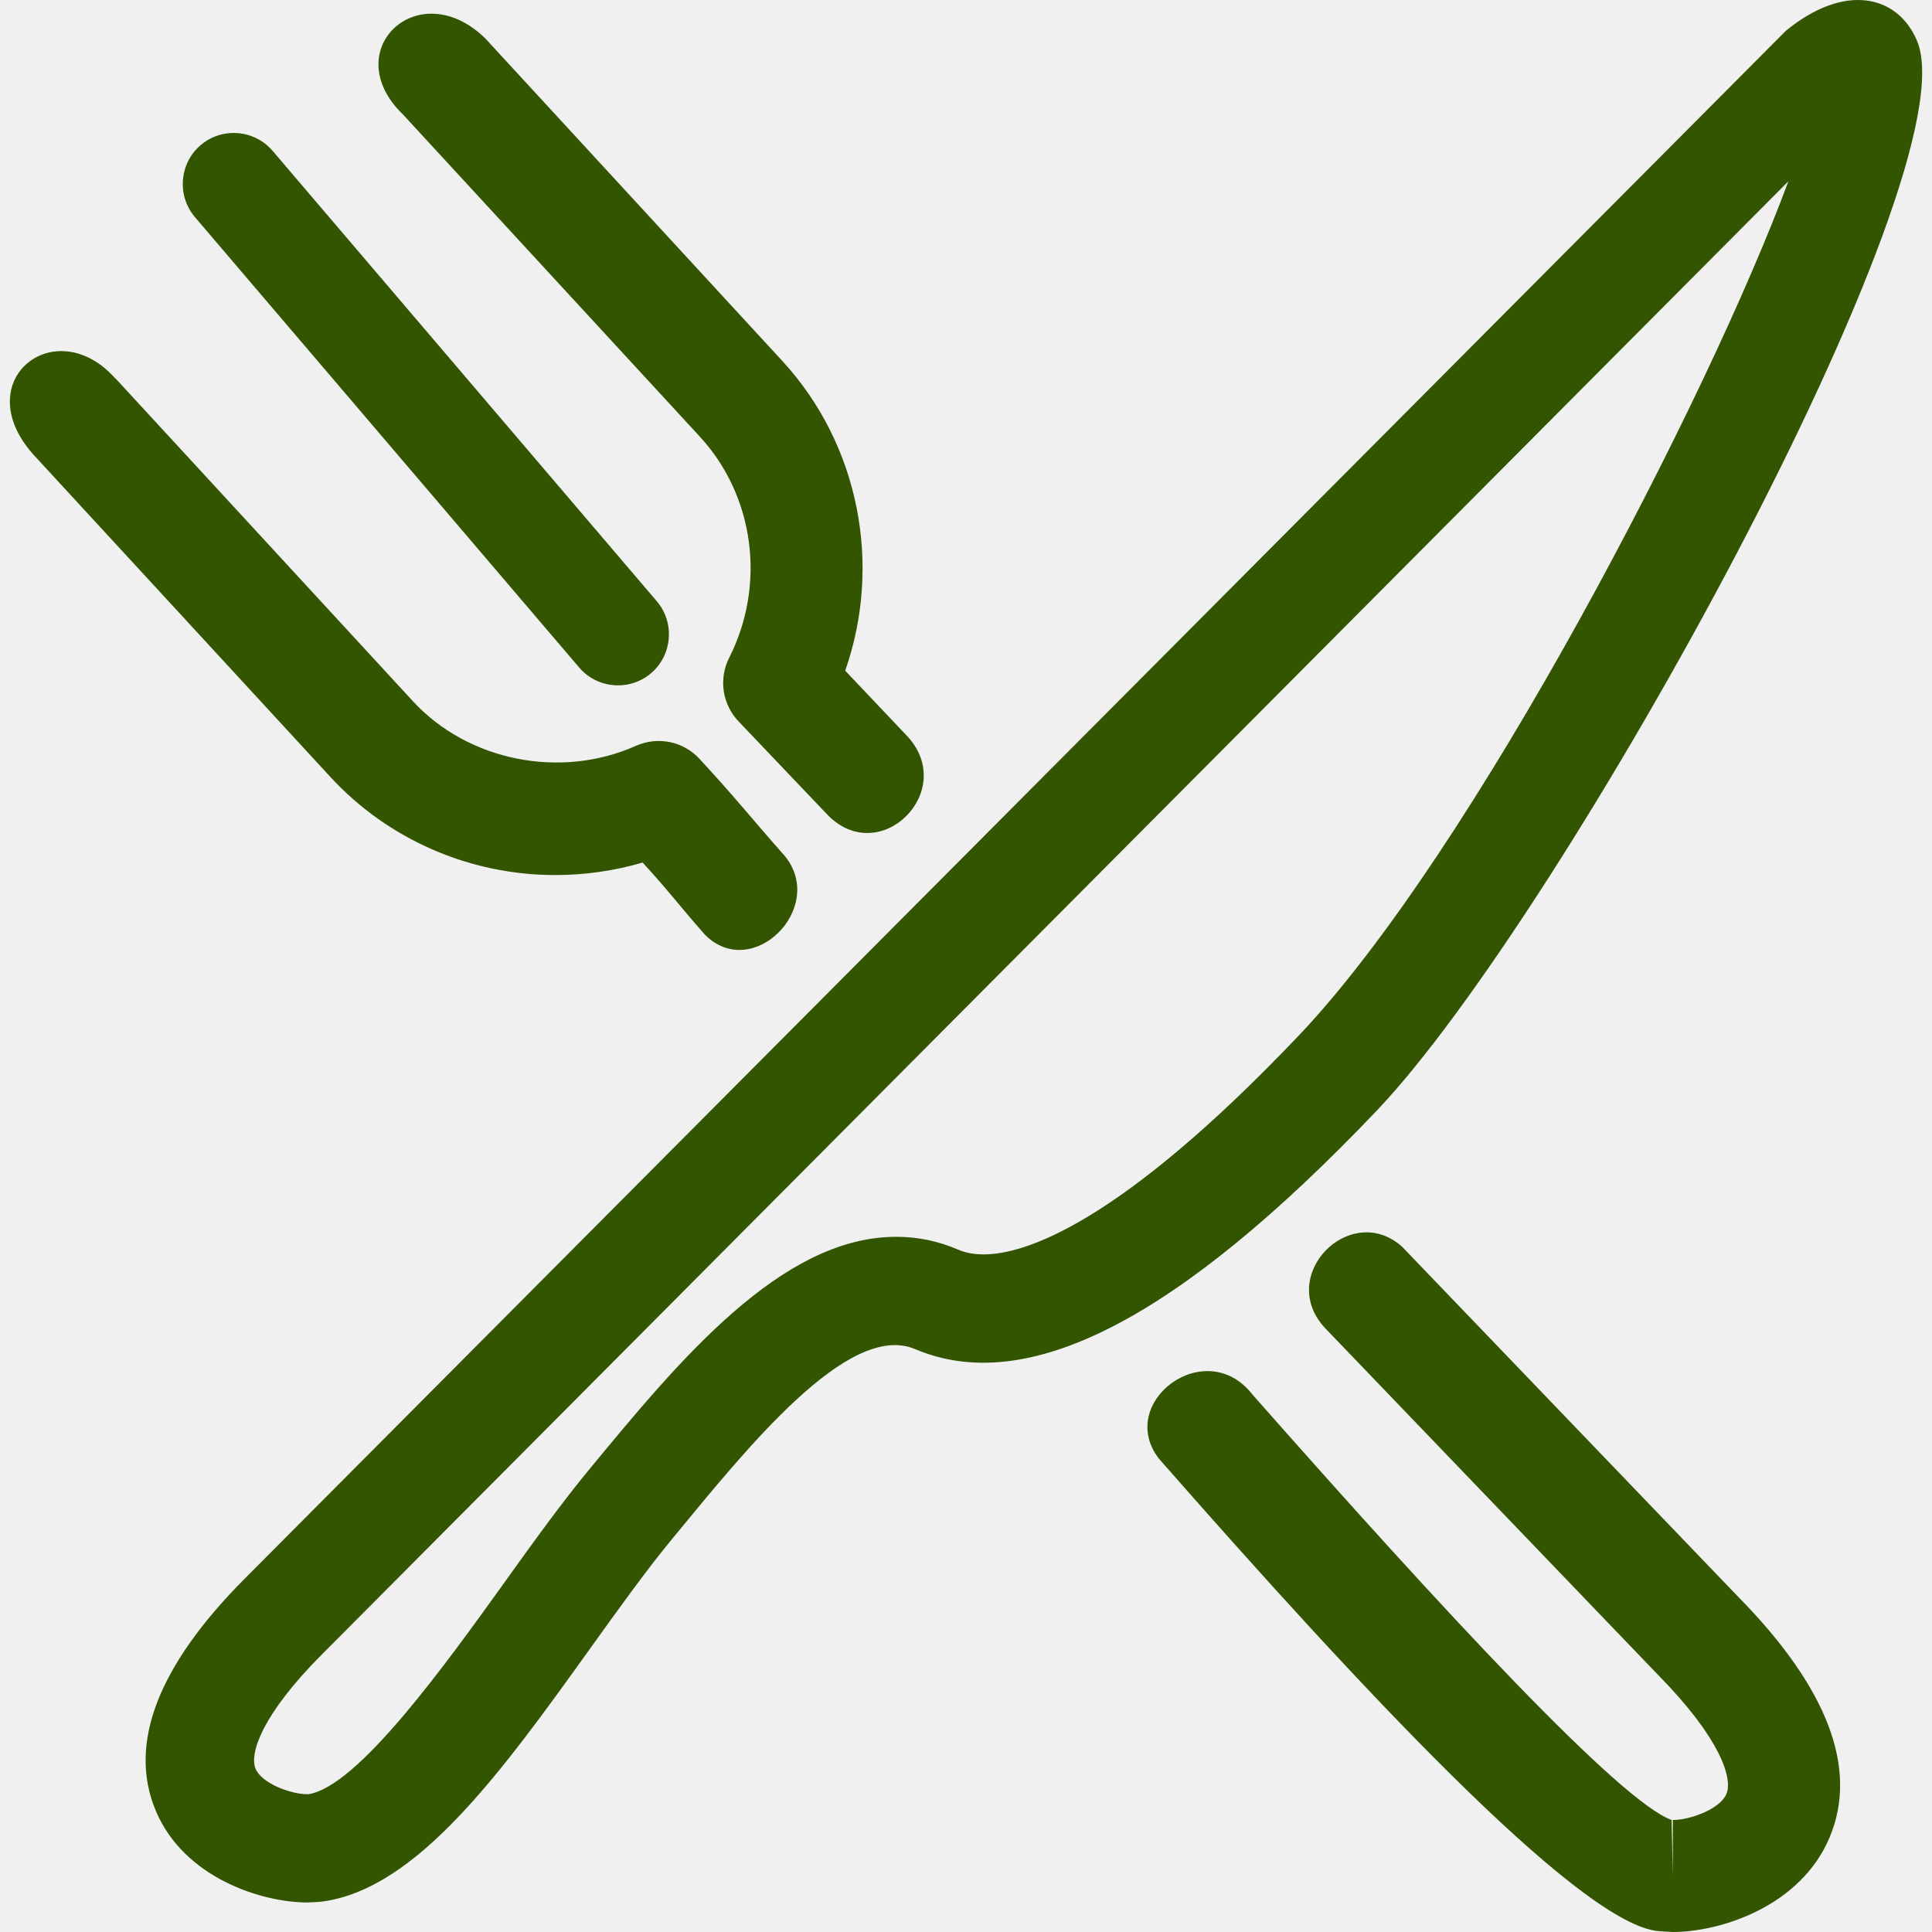
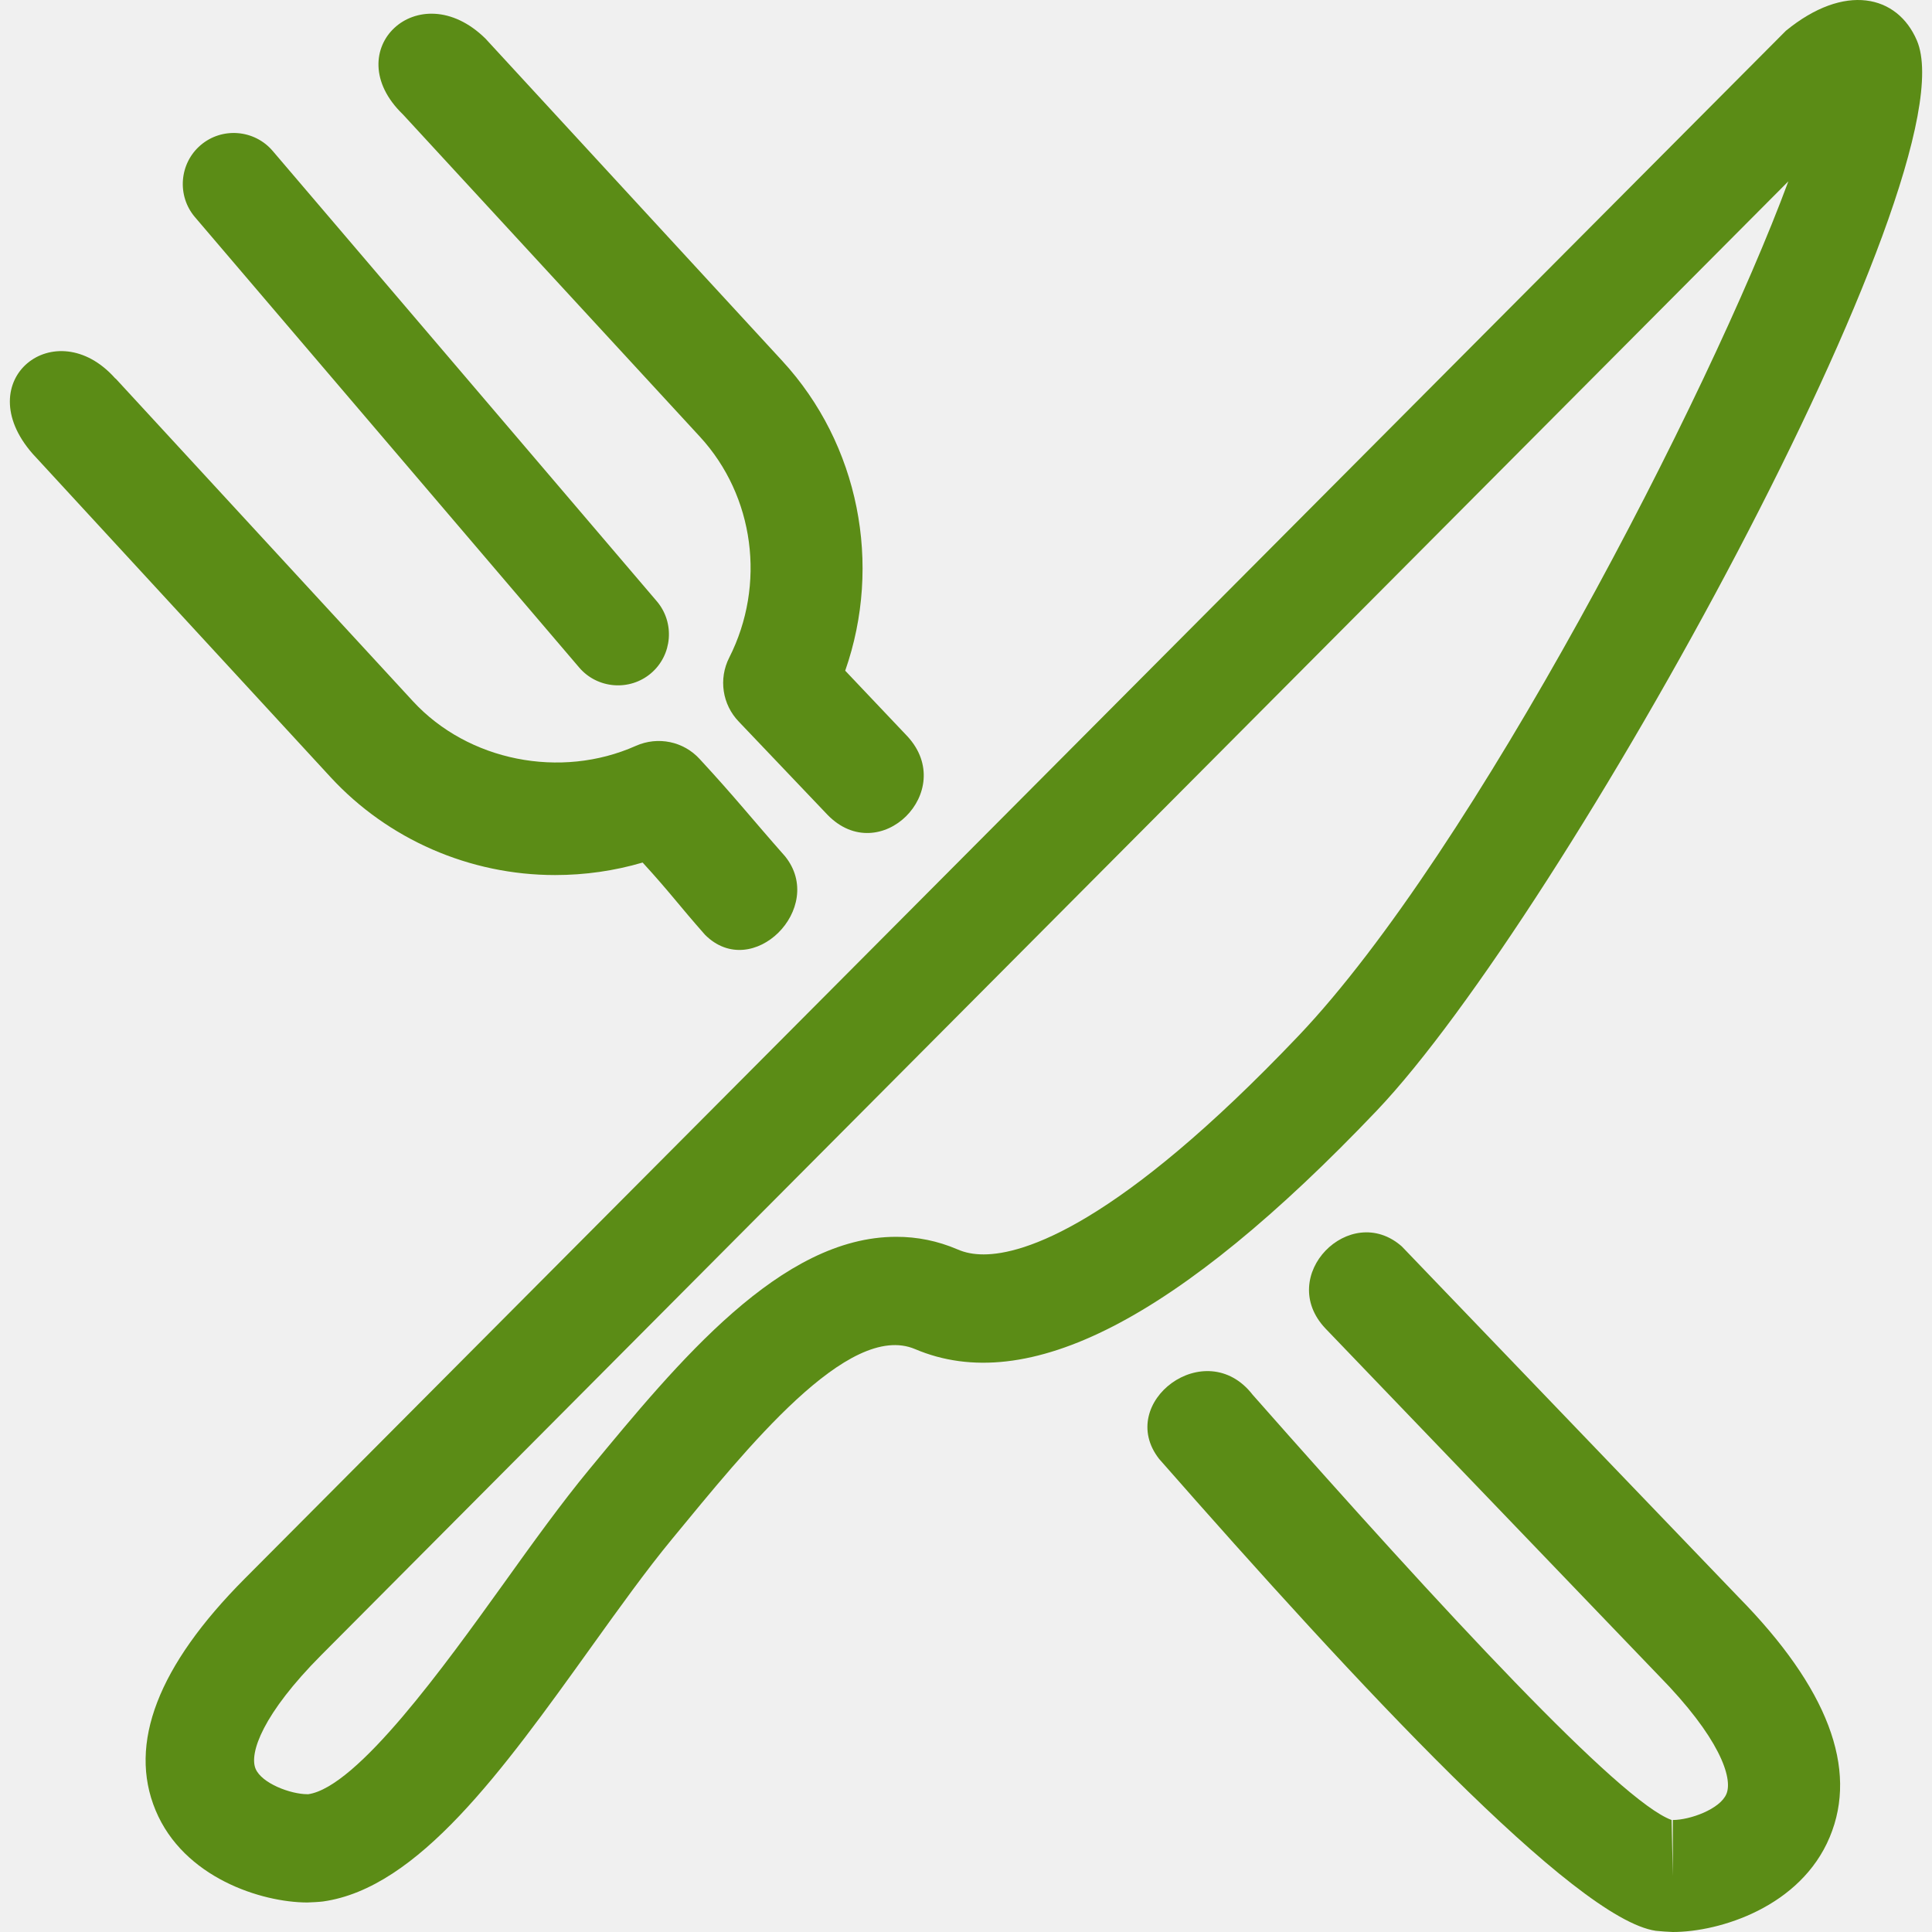
<svg xmlns="http://www.w3.org/2000/svg" width="40" height="40" viewBox="0 0 40 40" fill="none">
  <g clip-path="url(#clip0)">
-     <path d="M3.221 37.48C2.648 36.103 3.27 34.488 5.067 32.684L36.975 0.637C38.189 -0.357 39.282 -0.109 39.687 0.838C40.855 3.565 32.346 18.956 28.503 22.996C24.378 27.327 21.267 28.919 18.944 27.931C17.563 27.348 15.455 29.995 13.914 31.864C13.383 32.507 12.818 33.295 12.237 34.105C10.397 36.67 8.657 39.091 6.687 39.368C6.636 39.376 6.412 39.389 6.361 39.389C5.418 39.387 3.803 38.88 3.221 37.48ZM19.821 25.866C19.988 25.939 20.162 25.971 20.366 25.971C21.191 25.971 23.136 25.384 26.881 21.449C30.507 17.639 35.385 8.192 37.026 3.754L6.657 34.261C5.435 35.488 5.158 36.298 5.291 36.619C5.418 36.924 6.019 37.147 6.363 37.147L6.378 37.148C7.399 37.004 9.216 34.471 10.419 32.798C11.03 31.944 11.628 31.115 12.188 30.437C14.055 28.174 16.17 25.607 18.552 25.607C18.988 25.605 19.415 25.692 19.821 25.866Z" fill="#335500" />
-     <path d="M13.48 13.938C13.922 13.56 13.975 12.89 13.598 12.448L5.644 3.123C5.266 2.681 4.596 2.627 4.154 3.005C3.712 3.382 3.659 4.052 4.035 4.494L11.991 13.82C12.368 14.262 13.038 14.315 13.48 13.938Z" fill="#335500" />
-     <path d="M8.344 2.371L14.491 9.042C15.62 10.268 15.863 12.105 15.098 13.615C14.874 14.055 14.954 14.588 15.298 14.943L17.132 16.869C18.214 17.985 19.832 16.381 18.789 15.247L17.499 13.886C18.269 11.687 17.787 9.2 16.197 7.473L10.048 0.796C8.666 -0.555 6.976 1.045 8.338 2.365L8.344 2.371Z" fill="#335500" />
-     <path d="M35.996 33.069L29.023 25.806C27.953 24.863 26.409 26.415 27.443 27.506L34.336 34.685C35.6 35.97 35.882 36.81 35.744 37.141C35.613 37.456 34.99 37.681 34.634 37.681V38.841L34.609 37.681C33.545 37.298 29.923 33.399 25.934 28.876C24.961 27.622 23.088 29.041 23.999 30.206C28.124 34.906 32.613 39.733 34.281 39.975C34.336 39.983 34.579 40 34.634 40C35.609 40 37.279 39.478 37.882 38.036C38.476 36.619 37.842 34.947 35.996 33.069Z" fill="#335500" />
-     <path d="M16.254 17.729C15.55 16.932 15.223 16.512 14.487 15.716C14.153 15.349 13.622 15.239 13.165 15.442C11.607 16.137 9.691 15.757 8.549 14.518L2.401 7.845L2.382 7.83C1.149 6.449 -0.663 7.868 0.676 9.395L6.843 16.089C8.031 17.378 9.723 18.117 11.492 18.117C12.112 18.117 12.719 18.03 13.305 17.858C13.884 18.491 14.04 18.723 14.596 19.353C15.576 20.336 17.115 18.797 16.254 17.729Z" fill="#335500" />
+     <path d="M3.221 37.48C2.648 36.103 3.27 34.488 5.067 32.684L36.975 0.637C38.189 -0.357 39.282 -0.109 39.687 0.838C40.855 3.565 32.346 18.956 28.503 22.996C24.378 27.327 21.267 28.919 18.944 27.931C17.563 27.348 15.455 29.995 13.914 31.864C13.383 32.507 12.818 33.295 12.237 34.105C10.397 36.67 8.657 39.091 6.687 39.368C6.636 39.376 6.412 39.389 6.361 39.389C5.418 39.387 3.803 38.88 3.221 37.48ZM19.821 25.866C19.988 25.939 20.162 25.971 20.366 25.971C21.191 25.971 23.136 25.384 26.881 21.449C30.507 17.639 35.385 8.192 37.026 3.754L6.657 34.261C5.435 35.488 5.158 36.298 5.291 36.619C5.418 36.924 6.019 37.147 6.363 37.147L6.378 37.148C7.399 37.004 9.216 34.471 10.419 32.798C11.03 31.944 11.628 31.115 12.188 30.437C14.055 28.174 16.17 25.607 18.552 25.607C18.988 25.605 19.415 25.692 19.821 25.866Z" fill="#5B8C16" />
+     <path d="M13.48 13.938C13.922 13.56 13.975 12.89 13.598 12.448L5.644 3.123C5.266 2.681 4.596 2.627 4.154 3.005C3.712 3.382 3.659 4.052 4.035 4.494L11.991 13.82C12.368 14.262 13.038 14.315 13.48 13.938Z" fill="#5B8C16" />
+     <path d="M8.344 2.371L14.491 9.042C15.62 10.268 15.863 12.105 15.098 13.615C14.874 14.055 14.954 14.588 15.298 14.943L17.132 16.869C18.214 17.985 19.832 16.381 18.789 15.247L17.499 13.886C18.269 11.687 17.787 9.2 16.197 7.473L10.048 0.796C8.666 -0.555 6.976 1.045 8.338 2.365L8.344 2.371Z" fill="#5B8C16" />
+     <path d="M35.996 33.069L29.023 25.806C27.953 24.863 26.409 26.415 27.443 27.506L34.336 34.685C35.6 35.97 35.882 36.81 35.744 37.141C35.613 37.456 34.99 37.681 34.634 37.681V38.841L34.609 37.681C33.545 37.298 29.923 33.399 25.934 28.876C24.961 27.622 23.088 29.041 23.999 30.206C28.124 34.906 32.613 39.733 34.281 39.975C34.336 39.983 34.579 40 34.634 40C35.609 40 37.279 39.478 37.882 38.036C38.476 36.619 37.842 34.947 35.996 33.069Z" fill="#5B8C16" />
+     <path d="M16.254 17.729C15.55 16.932 15.223 16.512 14.487 15.716C14.153 15.349 13.622 15.239 13.165 15.442C11.607 16.137 9.691 15.757 8.549 14.518L2.401 7.845L2.382 7.83C1.149 6.449 -0.663 7.868 0.676 9.395L6.843 16.089C8.031 17.378 9.723 18.117 11.492 18.117C12.112 18.117 12.719 18.03 13.305 17.858C13.884 18.491 14.04 18.723 14.596 19.353C15.576 20.336 17.115 18.797 16.254 17.729Z" fill="#5B8C16" />
  </g>
  <defs>
    <clipPath id="clip0">
      <rect width="40" height="40" fill="white" />
    </clipPath>
  </defs>
</svg>
